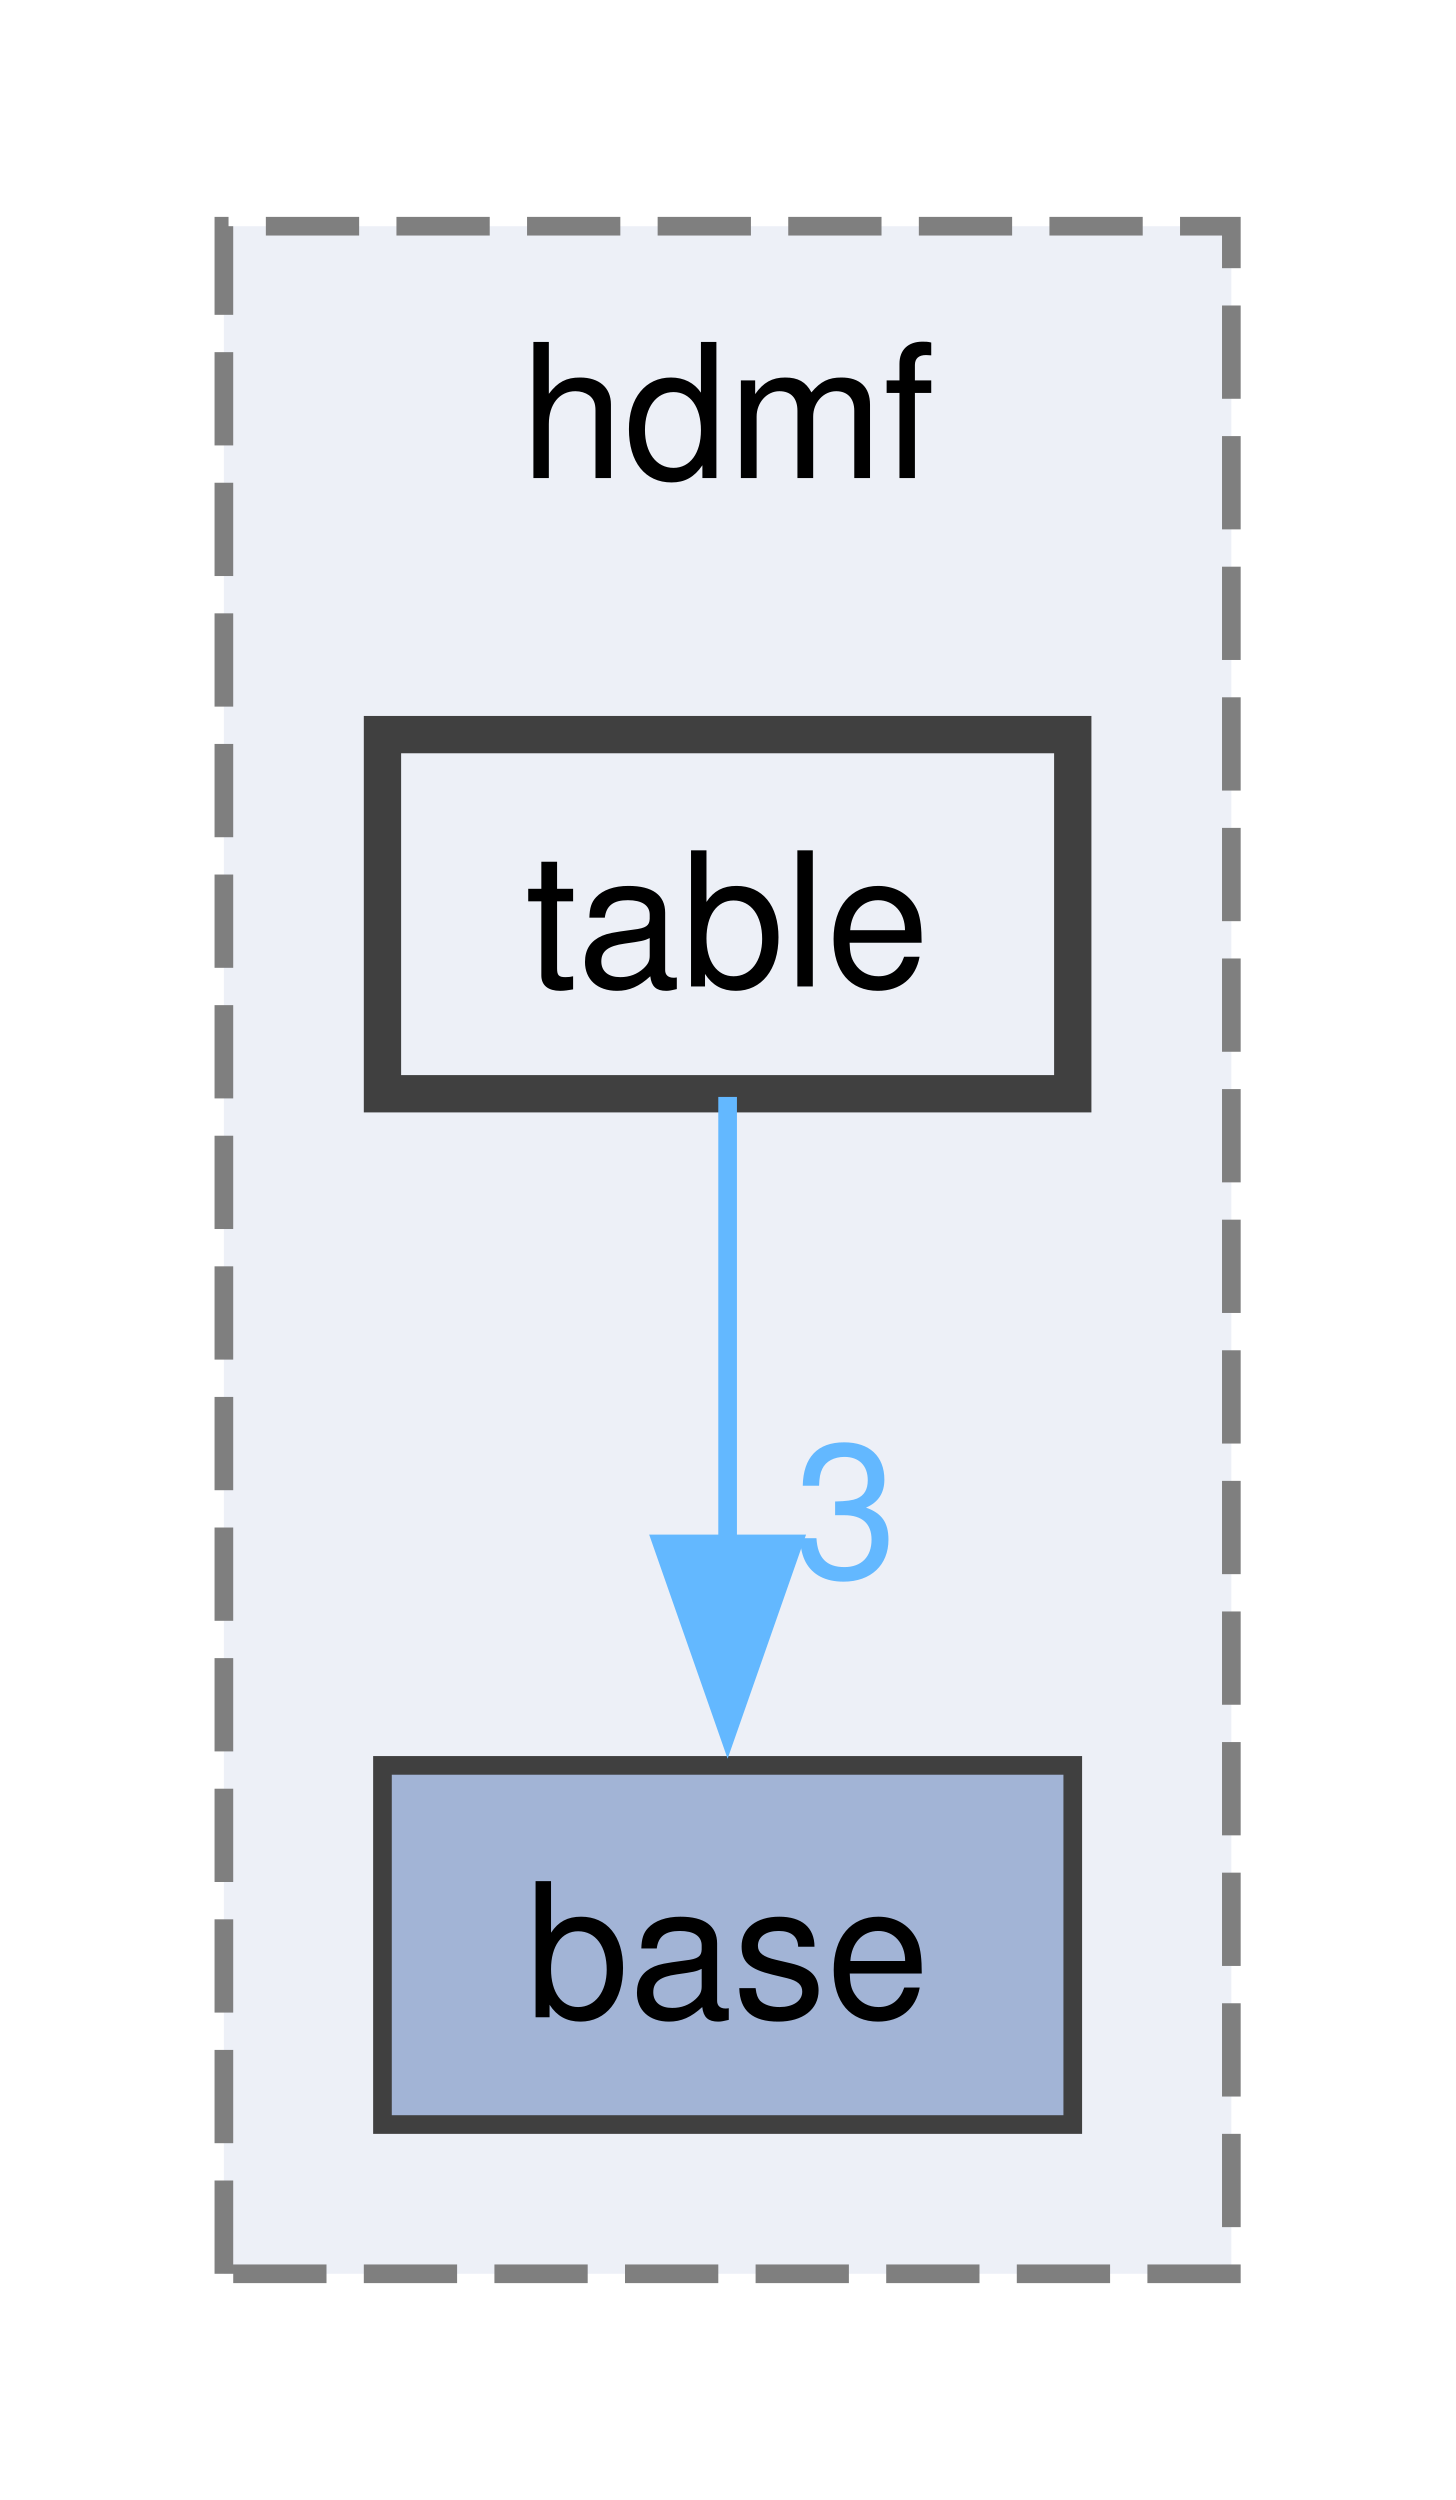
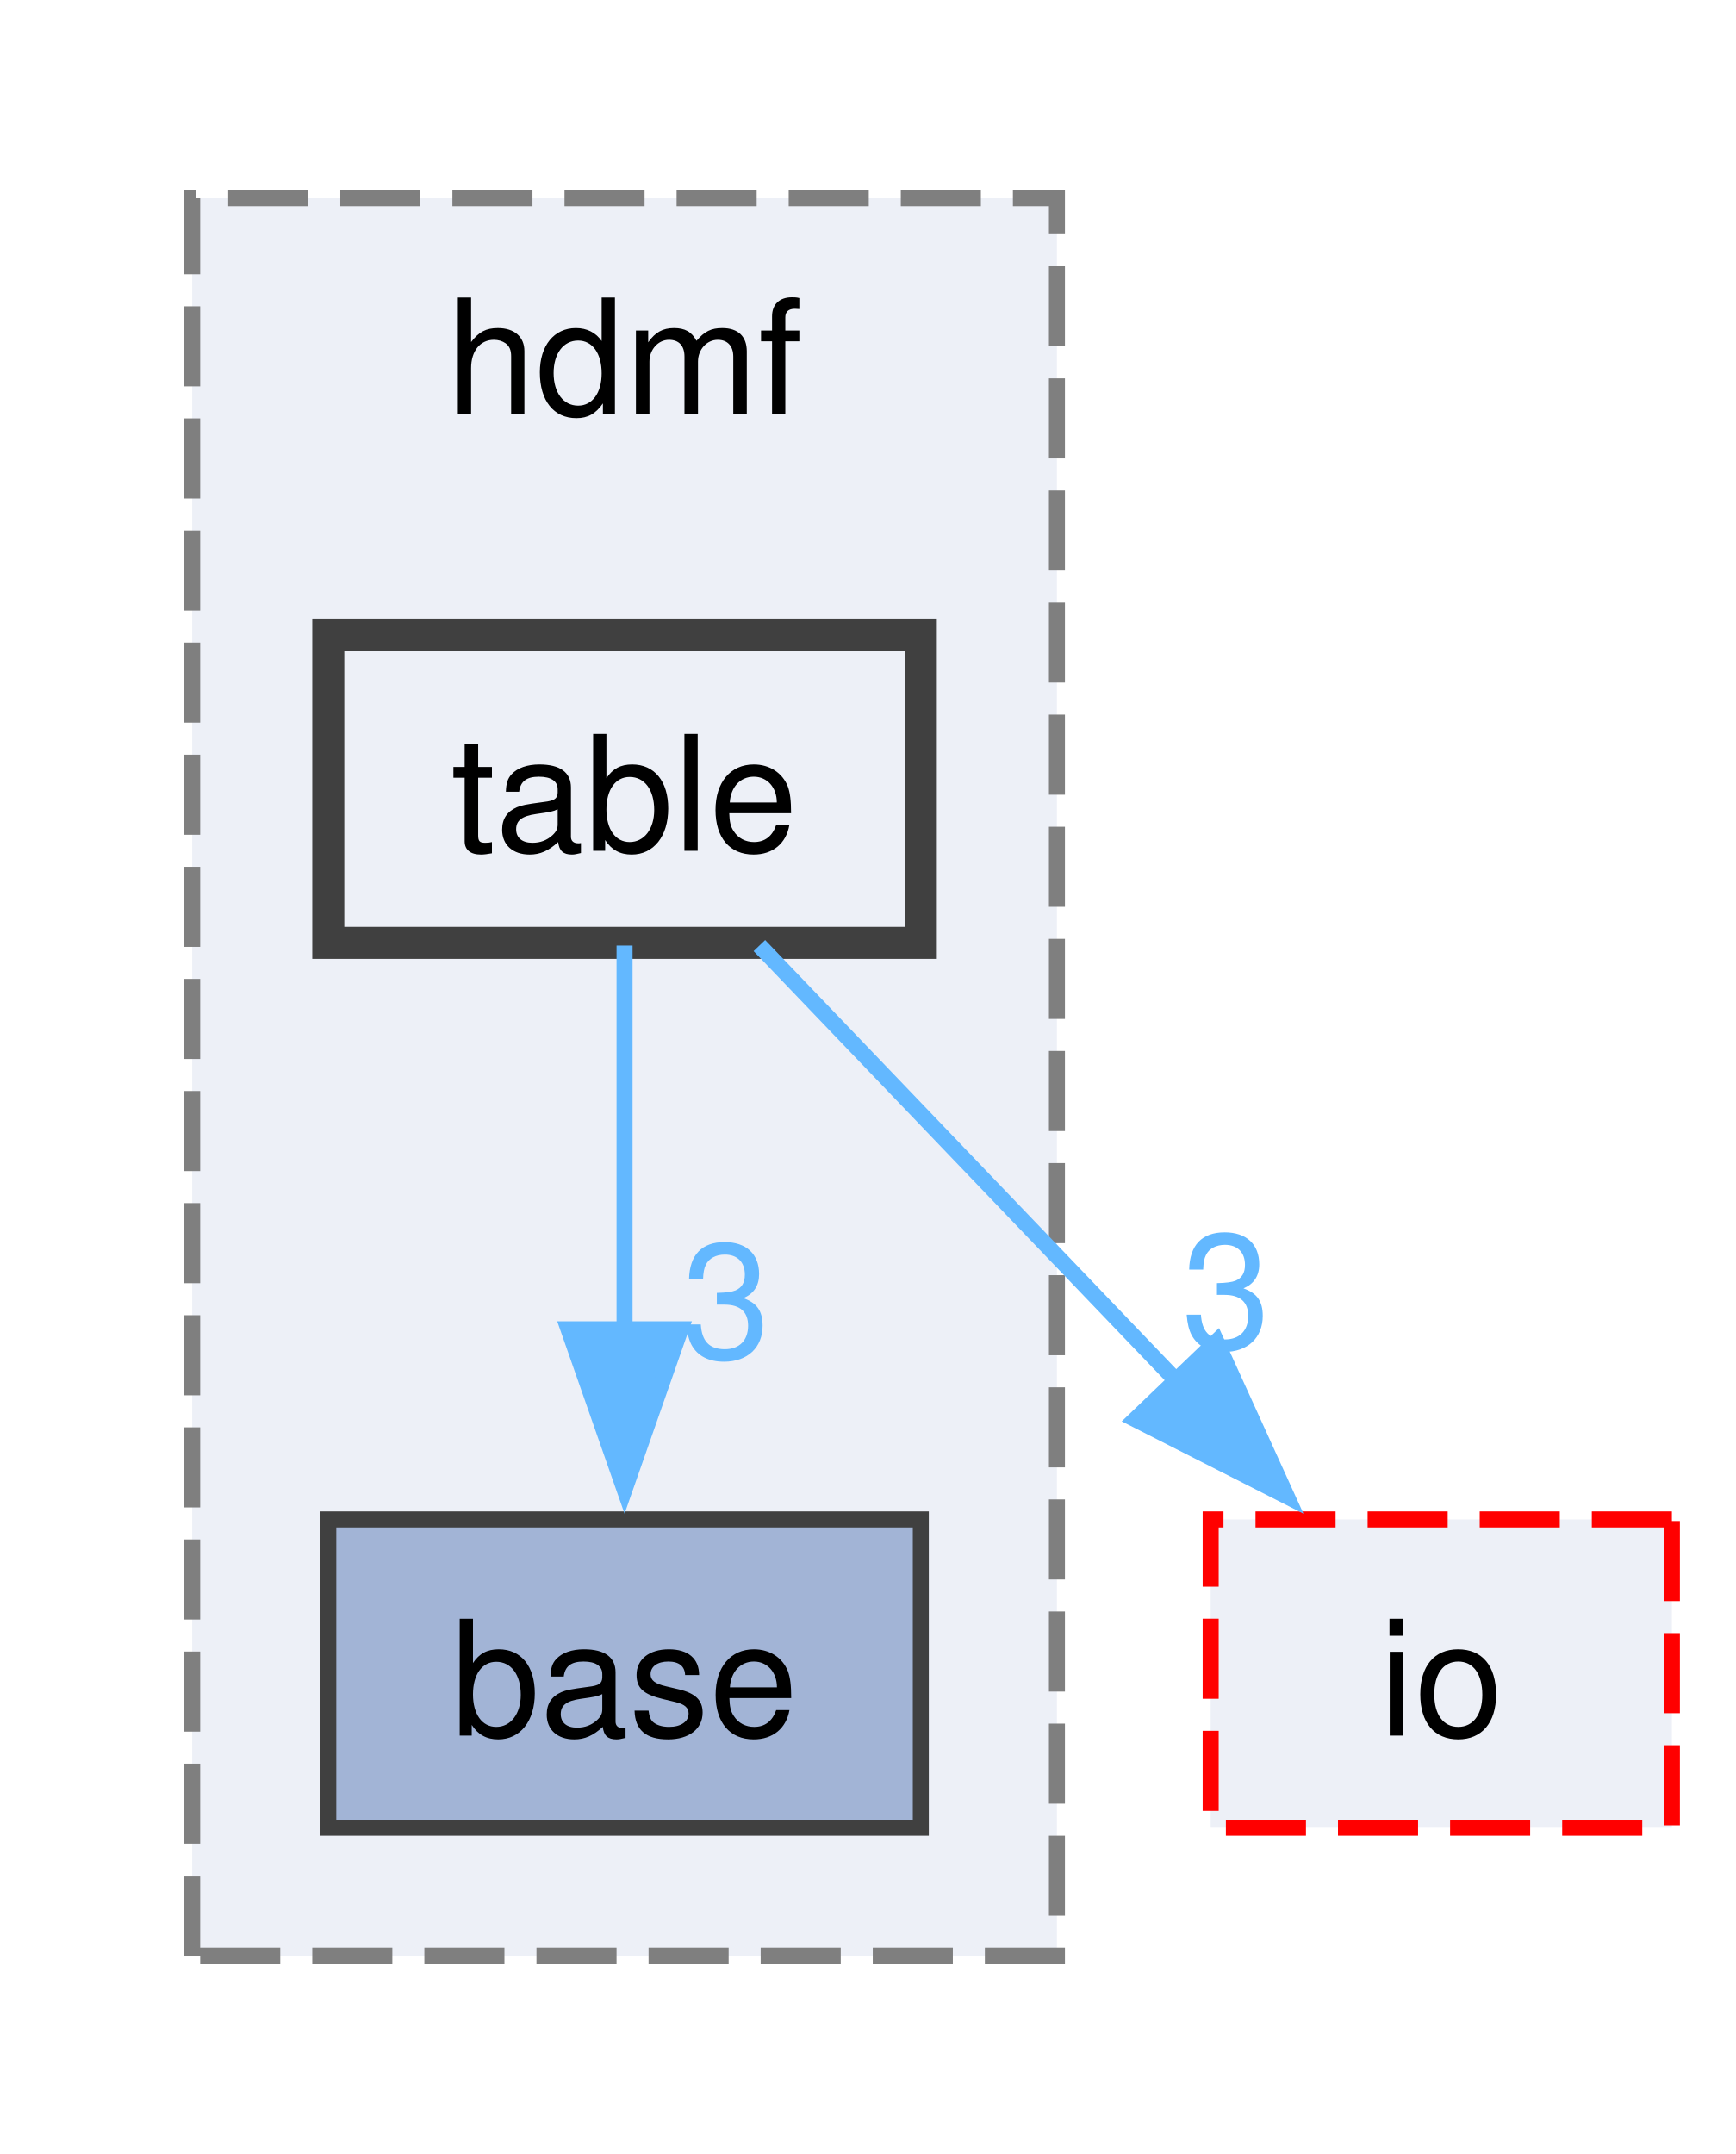
- <svg xmlns="http://www.w3.org/2000/svg" xmlns:xlink="http://www.w3.org/1999/xlink" width="78pt" height="134pt" viewBox="0.00 0.00 78.00 133.75">
+ <svg xmlns="http://www.w3.org/2000/svg" xmlns:xlink="http://www.w3.org/1999/xlink" width="108pt" height="134pt" viewBox="0.00 0.00 108.40 133.75">
  <g id="graph0" class="graph" transform="scale(1 1) rotate(0) translate(4 129.75)">
    <g id="clust1" class="cluster">
      <g id="a_clust1">
        <a xlink:href="dir_42a4622eeadeb301e554ade53994b57b.html" target="_top" xlink:title="hdmf">
          <polygon fill="#edf0f7" stroke="#7f7f7f" stroke-dasharray="5,2" points="8,-8 8,-117.75 62,-117.75 62,-8 8,-8" />
          <text text-anchor="middle" x="35" y="-104.25" font-family="Helvetica,sans-Serif" font-size="10.00">hdmf</text>
        </a>
      </g>
    </g>
    <g id="node1" class="node">
      <g id="a_node1">
        <a xlink:href="dir_cdc33fc7e43c599f2cbe7e04a075e0e6.html" target="_top" xlink:title="base">
          <polygon fill="#a2b4d6" stroke="#404040" points="53.5,-35.25 16.5,-35.25 16.5,-16 53.5,-16 53.5,-35.25" />
          <text text-anchor="middle" x="35" y="-21.75" font-family="Helvetica,sans-Serif" font-size="10.00">base</text>
        </a>
      </g>
    </g>
    <g id="node2" class="node">
      <g id="a_node2">
        <a xlink:href="dir_99e6fde91b86c80536edbf2eeb5846bb.html" target="_top" xlink:title="table">
          <polygon fill="#edf0f7" stroke="#404040" stroke-width="2" points="53.5,-90.5 16.5,-90.5 16.5,-71.25 53.5,-71.25 53.5,-90.5" />
          <text text-anchor="middle" x="35" y="-77" font-family="Helvetica,sans-Serif" font-size="10.00">table</text>
        </a>
      </g>
    </g>
-     <g id="edge1" class="edge">
-       <g id="a_edge1">
-         <a xlink:href="dir_000013_000001.html" target="_top">
+     <g id="edge2" class="edge">
+       <g id="a_edge2">
+         <a xlink:href="dir_000014_000001.html" target="_top">
          <path fill="none" stroke="#63b8ff" d="M35,-71.08C35,-64.57 35,-55.42 35,-47.12" />
          <polygon fill="#63b8ff" stroke="#63b8ff" points="38.5,-47.12 35,-37.12 31.5,-47.12 38.5,-47.12" />
        </a>
      </g>
+       <g id="a_edge2-headlabel">
+         <a xlink:href="dir_000014_000001.html" target="_top" xlink:title="3">
+           <text text-anchor="middle" x="41.34" y="-45.33" font-family="Helvetica,sans-Serif" font-size="10.00" fill="#63b8ff">3</text>
+         </a>
+       </g>
+     </g>
+     <g id="node3" class="node">
+       <g id="a_node3">
+         <a xlink:href="dir_c184e51c84f2c3f0345bbc8a0d75d3e1.html" target="_top" xlink:title="io">
+           <polygon fill="#edf0f7" stroke="red" stroke-dasharray="5,2" points="100.4,-35.25 71.6,-35.25 71.6,-16 100.4,-16 100.4,-35.25" />
+           <text text-anchor="middle" x="86" y="-21.75" font-family="Helvetica,sans-Serif" font-size="10.00">io</text>
+         </a>
+       </g>
+     </g>
+     <g id="edge1" class="edge">
+       <g id="a_edge1">
+         <a xlink:href="dir_000014_000009.html" target="_top">
+           <path fill="none" stroke="#63b8ff" d="M43.42,-71.08C50.54,-63.65 60.94,-52.79 69.69,-43.66" />
+           <polygon fill="#63b8ff" stroke="#63b8ff" points="71.96,-46.35 76.35,-36.7 66.9,-41.5 71.96,-46.35" />
+         </a>
+       </g>
      <g id="a_edge1-headlabel">
-         <a xlink:href="dir_000013_000001.html" target="_top" xlink:title="3">
-           <text text-anchor="middle" x="41.34" y="-45.33" font-family="Helvetica,sans-Serif" font-size="10.00" fill="#63b8ff">3</text>
+         <a xlink:href="dir_000014_000009.html" target="_top" xlink:title="3">
+           <text text-anchor="middle" x="72.57" y="-45.94" font-family="Helvetica,sans-Serif" font-size="10.00" fill="#63b8ff">3</text>
        </a>
      </g>
    </g>
  </g>
</svg>
